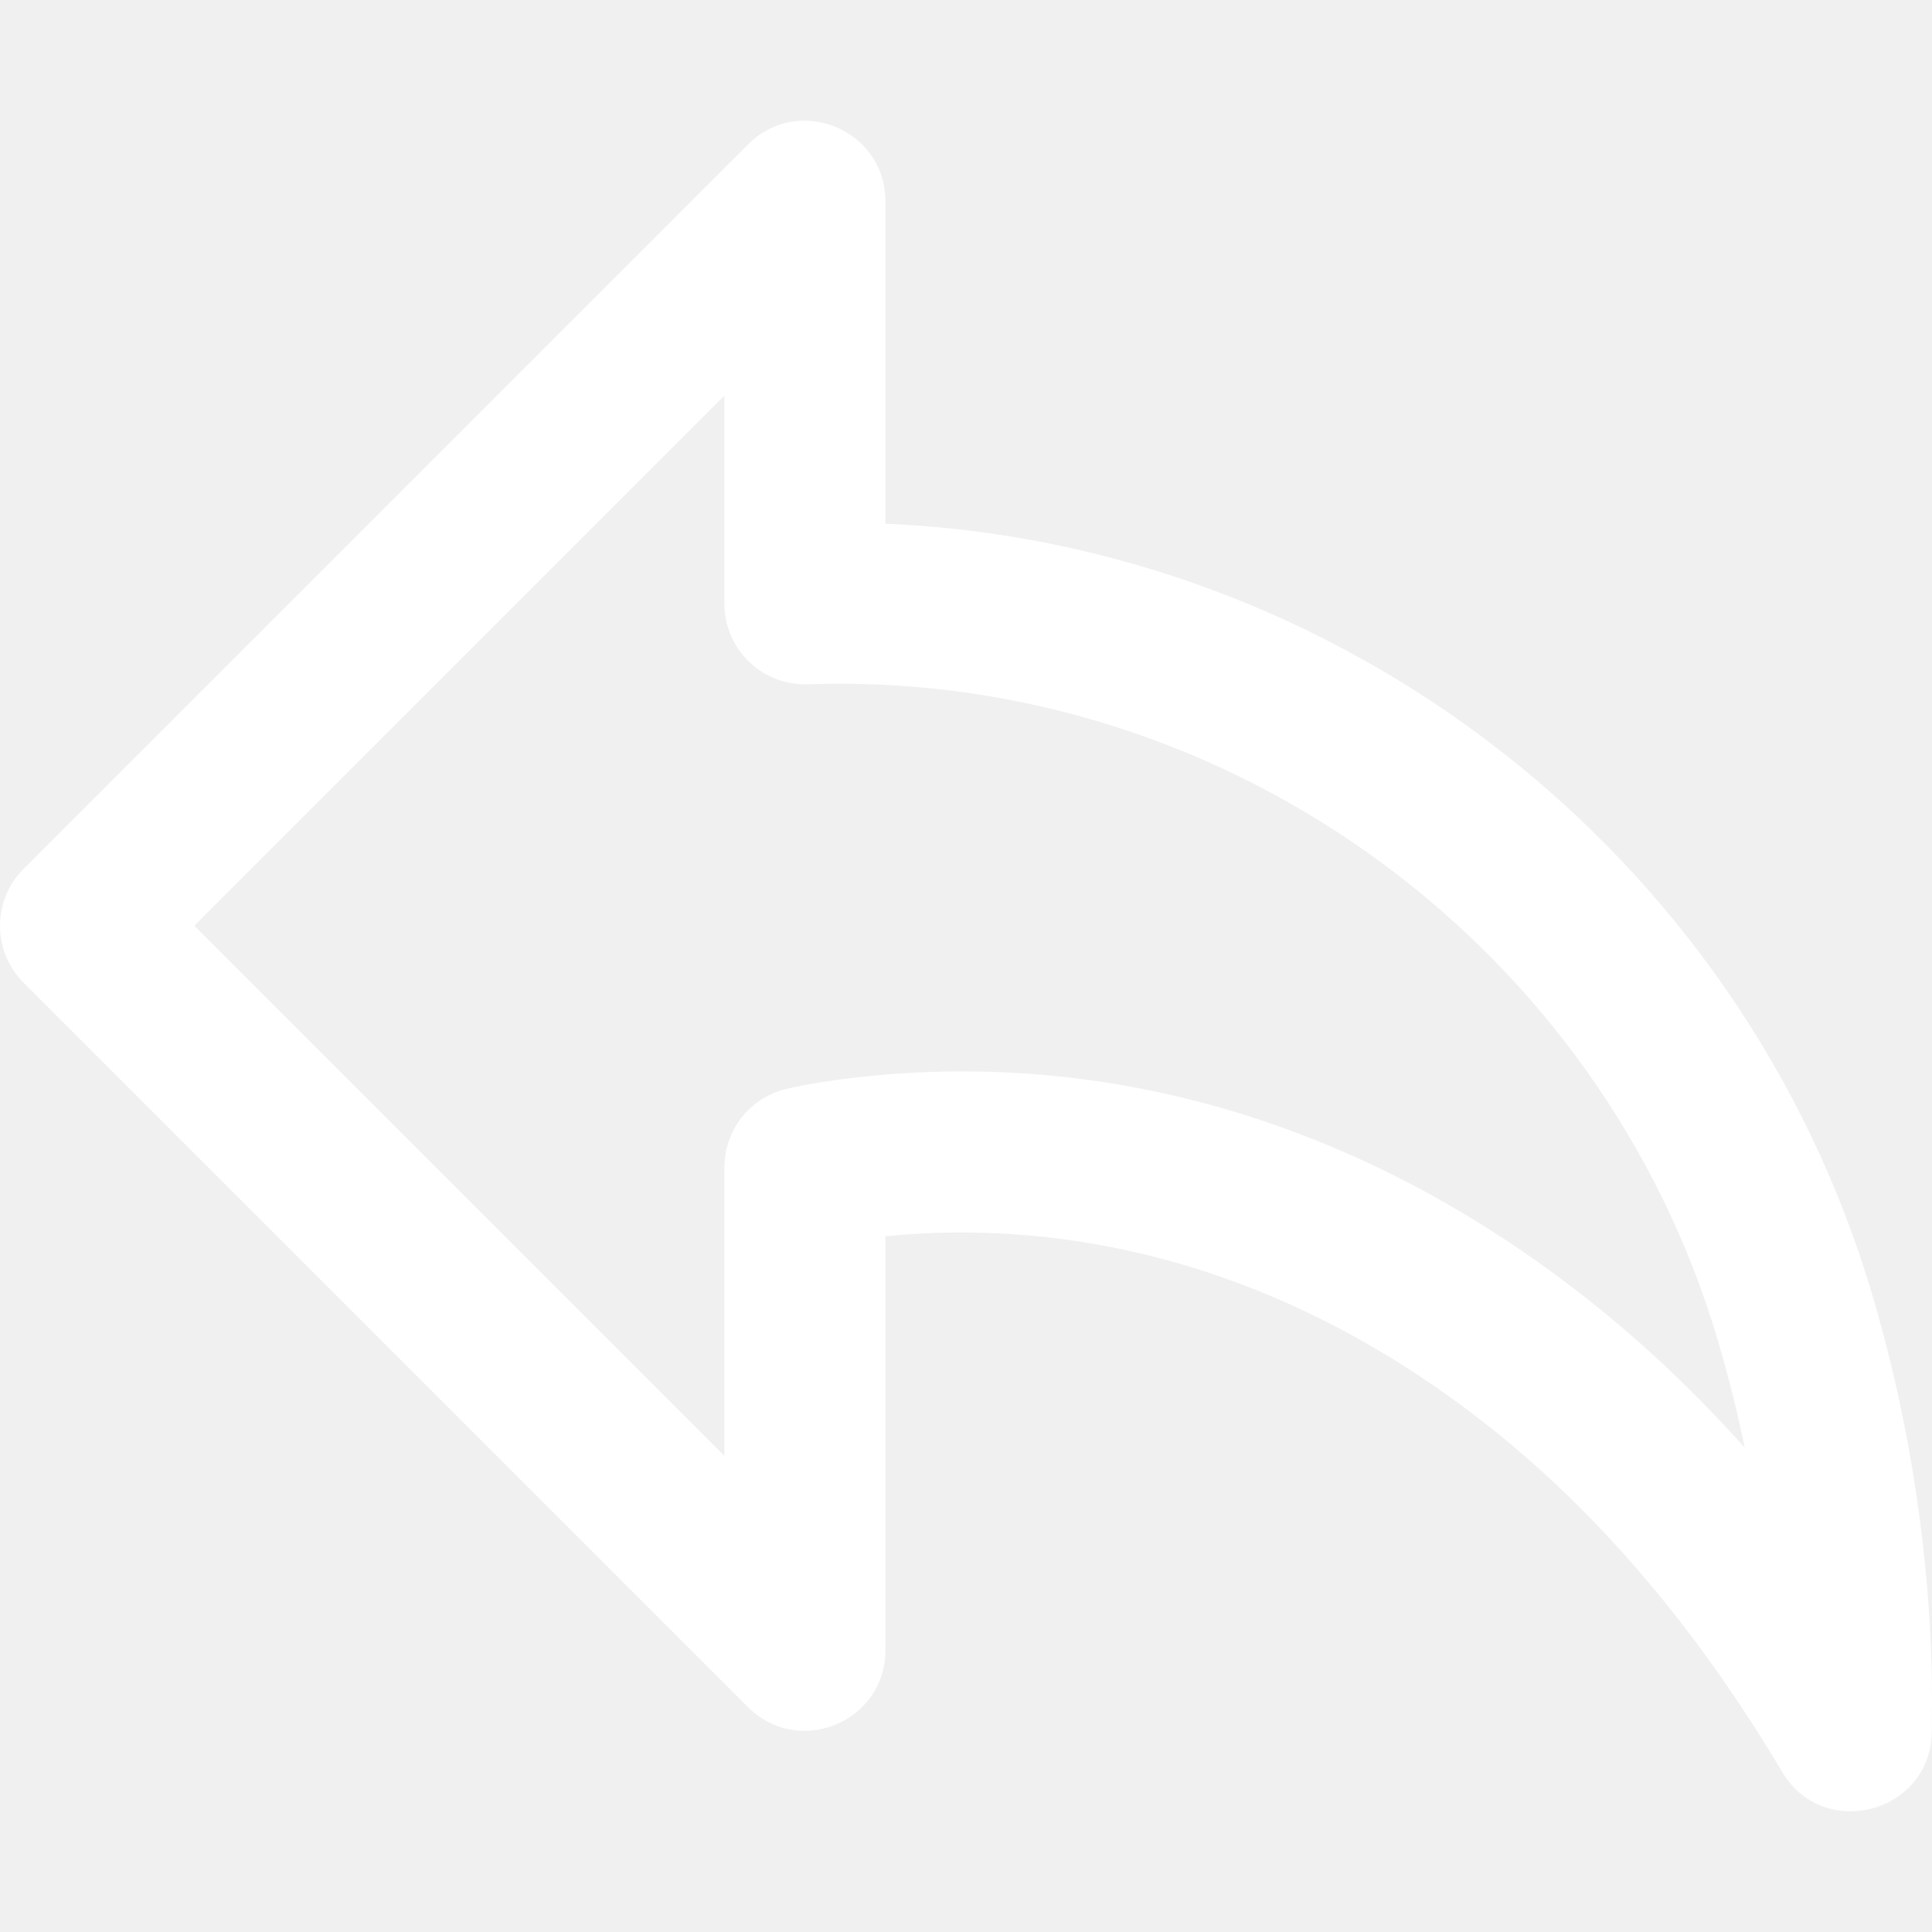
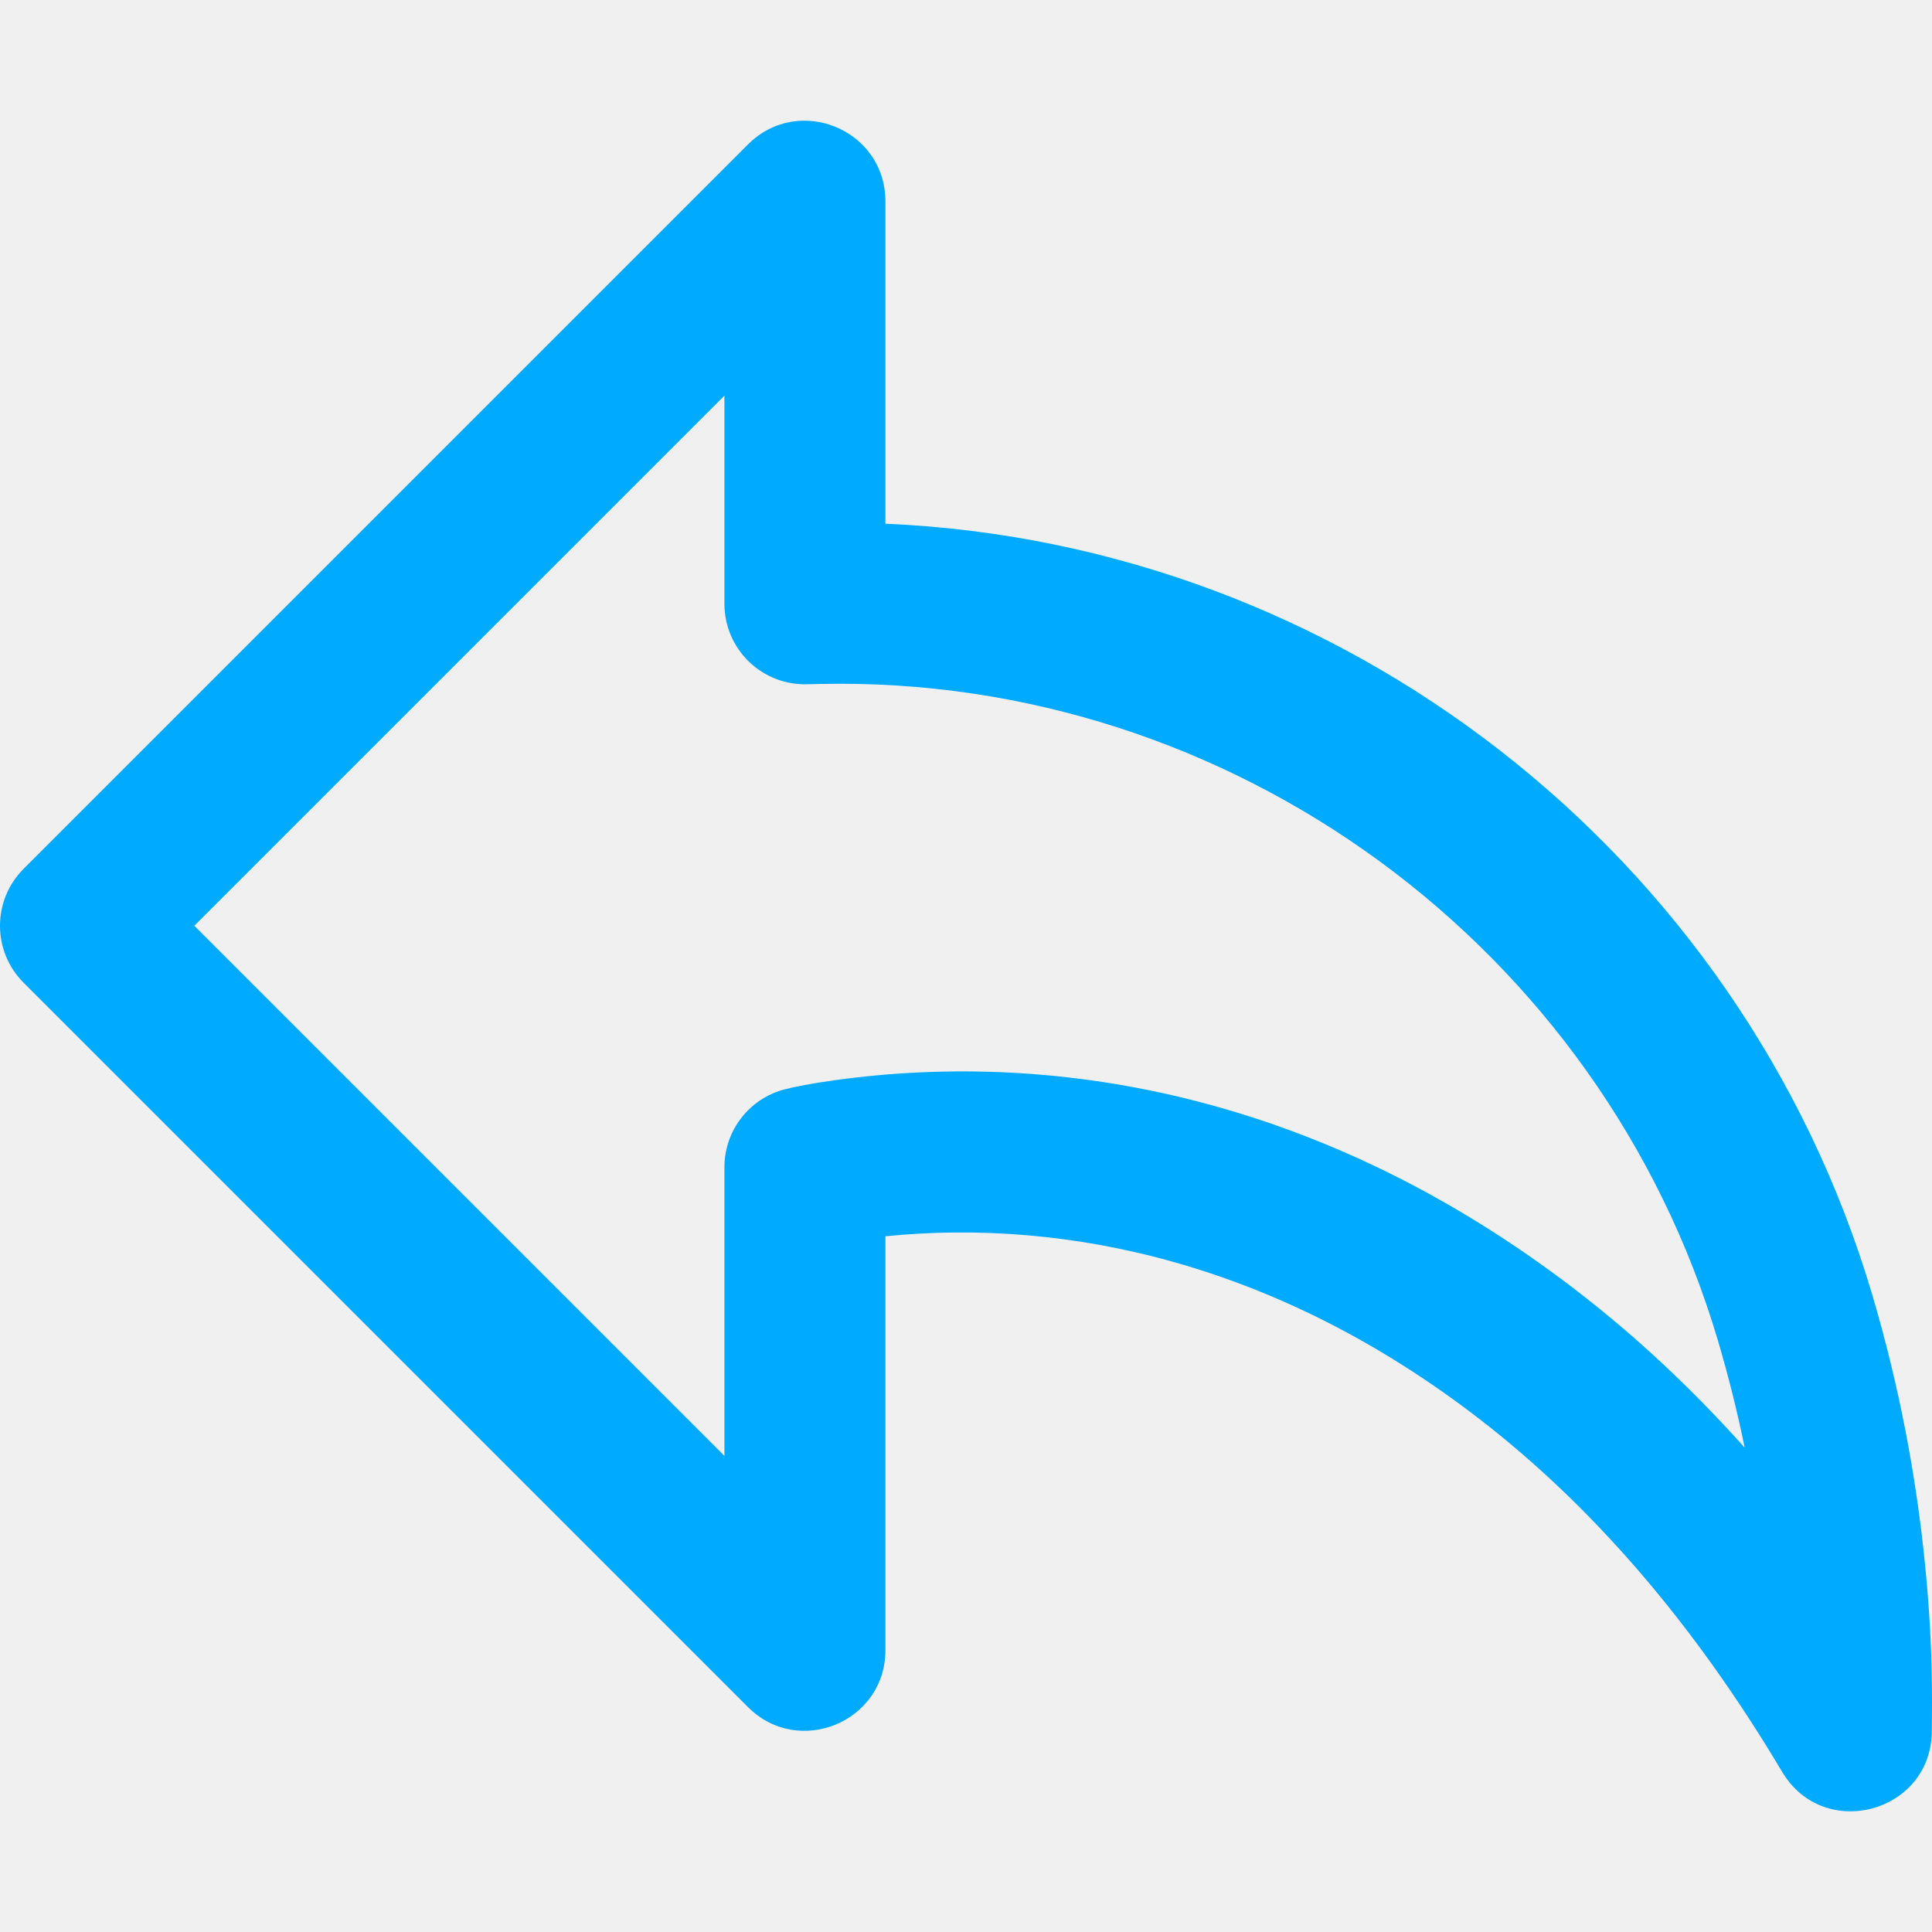
<svg xmlns="http://www.w3.org/2000/svg" fill="#000000" height="800px" width="800px" version="1.1" id="Layer_1" viewBox="0 0 512.052 512.052" xml:space="preserve">
  <g>
-     <path d="M510.207,414.676c-2.32-23.264-6.805-47.255-14.019-71.608C461.49,226.023,355.26,143.933,234.667,138.804V53.362    c0-19.006-22.979-28.524-36.418-15.085l-192,192c-8.331,8.331-8.331,21.839,0,30.17l192,192    c13.439,13.439,36.418,3.921,36.418-15.085V327.656c48.213-4.823,103.873,7.119,157.335,48.352    c29.572,22.808,56.566,53.666,80.333,93.599C483.421,488.234,512,480.372,512,458.696c0.005-0.959,0.005-0.959,0.025-2.725    C512.165,442.689,511.785,430.503,510.207,414.676z M418.059,342.222c-66.551-51.328-136.755-64.332-197.184-55.876    c-5.85,0.818-10.162,1.676-12.758,2.331c-9.476,2.39-16.117,10.913-16.117,20.686v76.497L51.503,245.362L192,104.866v55.163    c0,12.07,10.005,21.737,22.069,21.321c0.863-0.03,1.551-0.045,3.33-0.076c108.78-2.351,206.919,69.472,237.882,173.917    c2.832,9.56,5.193,19.068,7.124,28.488C448.369,367.975,433.564,354.18,418.059,342.222z" fill="white" />
+     <path d="M510.207,414.676c-2.32-23.264-6.805-47.255-14.019-71.608C461.49,226.023,355.26,143.933,234.667,138.804V53.362    c0-19.006-22.979-28.524-36.418-15.085l-192,192c-8.331,8.331-8.331,21.839,0,30.17l192,192    c13.439,13.439,36.418,3.921,36.418-15.085V327.656c48.213-4.823,103.873,7.119,157.335,48.352    c29.572,22.808,56.566,53.666,80.333,93.599C483.421,488.234,512,480.372,512,458.696c0.005-0.959,0.005-0.959,0.025-2.725    C512.165,442.689,511.785,430.503,510.207,414.676z M418.059,342.222c-66.551-51.328-136.755-64.332-197.184-55.876    c-5.85,0.818-10.162,1.676-12.758,2.331c-9.476,2.39-16.117,10.913-16.117,20.686v76.497L51.503,245.362L192,104.866v55.163    c0,12.07,10.005,21.737,22.069,21.321c0.863-0.03,1.551-0.045,3.33-0.076c108.78-2.351,206.919,69.472,237.882,173.917    c2.832,9.56,5.193,19.068,7.124,28.488C448.369,367.975,433.564,354.18,418.059,342.222z" fill="#0af" />
  </g>
</svg>
